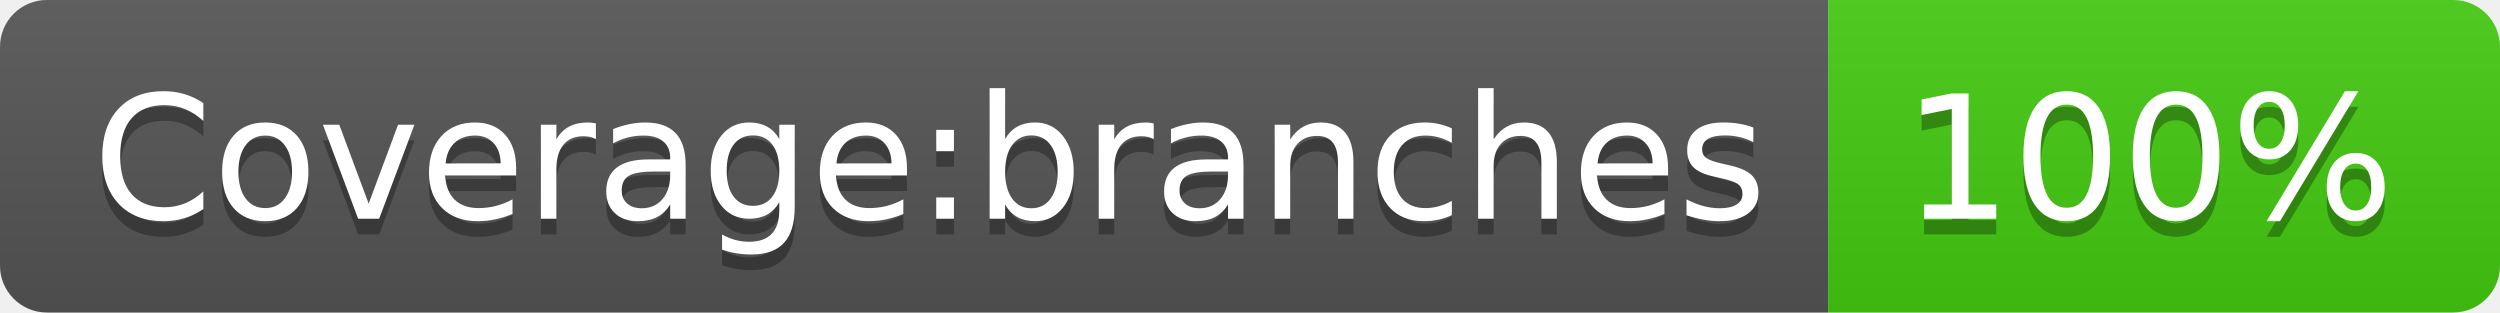
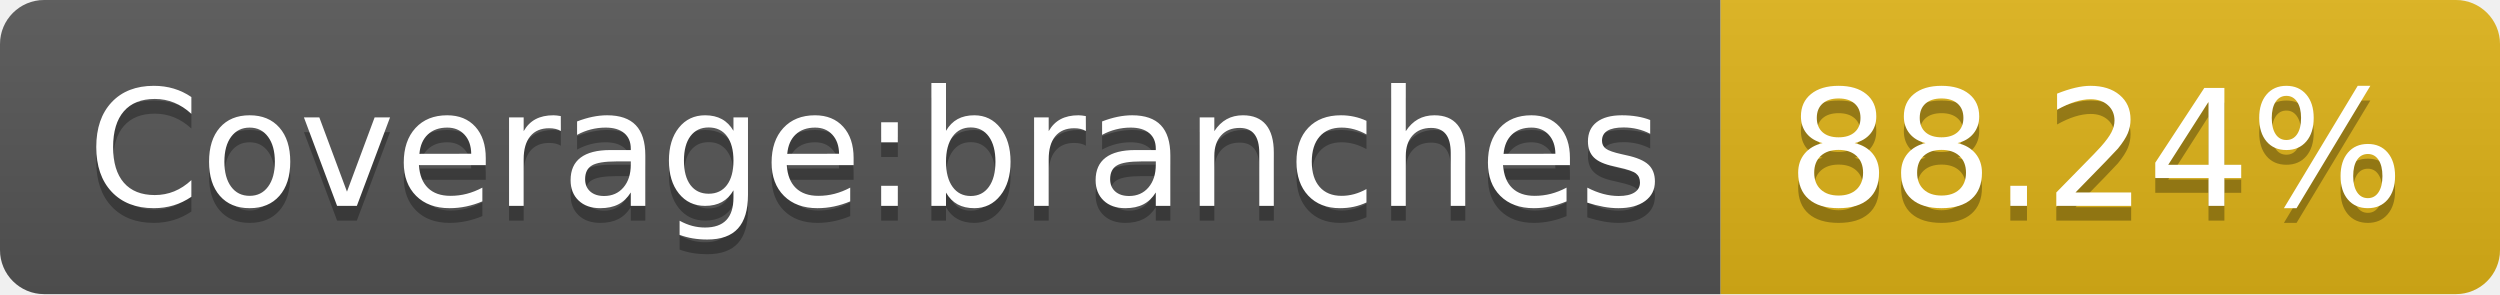
- <svg xmlns="http://www.w3.org/2000/svg" width="160" height="20">
+ <svg xmlns="http://www.w3.org/2000/svg" width="170" height="20">
  <linearGradient id="b" x2="0" y2="100%">
    <stop offset="0" stop-color="#bbb" stop-opacity=".1" />
    <stop offset="1" stop-opacity=".1" />
  </linearGradient>
  <clipPath id="a">
-     <rect width="160" height="20" rx="3" fill="#fff" />
+     <rect width="170" height="20" rx="3" fill="#fff" />
  </clipPath>
  <g clip-path="url(#a)">
    <path fill="#555" d="M0 0h117v20H0z" />
-     <path fill="#4c1" d="M117 0h43v20H117z" />
-     <path fill="url(#b)" d="M0 0h160v20H0z" />
+     <path fill="#dfb317" d="M117 0h53v20H117z" />
+     <path fill="url(#b)" d="M0 0h170v20H0z" />
  </g>
  <g fill="#fff" text-anchor="middle" font-family="DejaVu Sans,Verdana,Geneva,sans-serif" font-size="110">
    <text x="595" y="150" fill="#010101" fill-opacity=".3" transform="scale(.1)" textLength="1070">Coverage:branches</text>
    <text x="595" y="140" transform="scale(.1)" textLength="1070">Coverage:branches</text>
-     <text x="1375" y="150" fill="#010101" fill-opacity=".3" transform="scale(.1)" textLength="330">100%</text>
-     <text x="1375" y="140" transform="scale(.1)" textLength="330">100%</text>
+     <text x="1425" y="150" fill="#010101" fill-opacity=".3" transform="scale(.1)" textLength="430">88.24%</text>
+     <text x="1425" y="140" transform="scale(.1)" textLength="430">88.24%</text>
  </g>
</svg>
